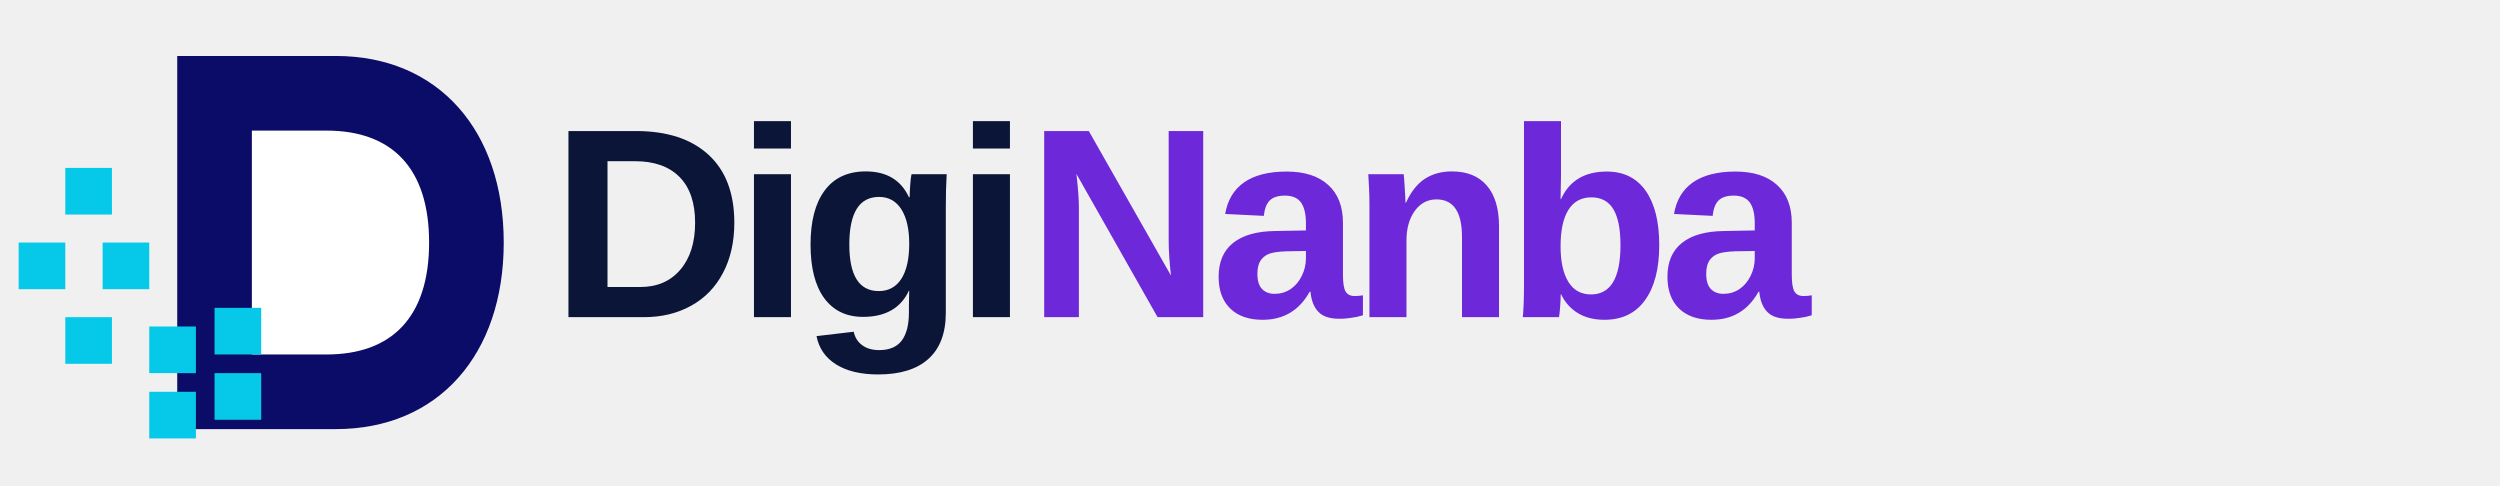
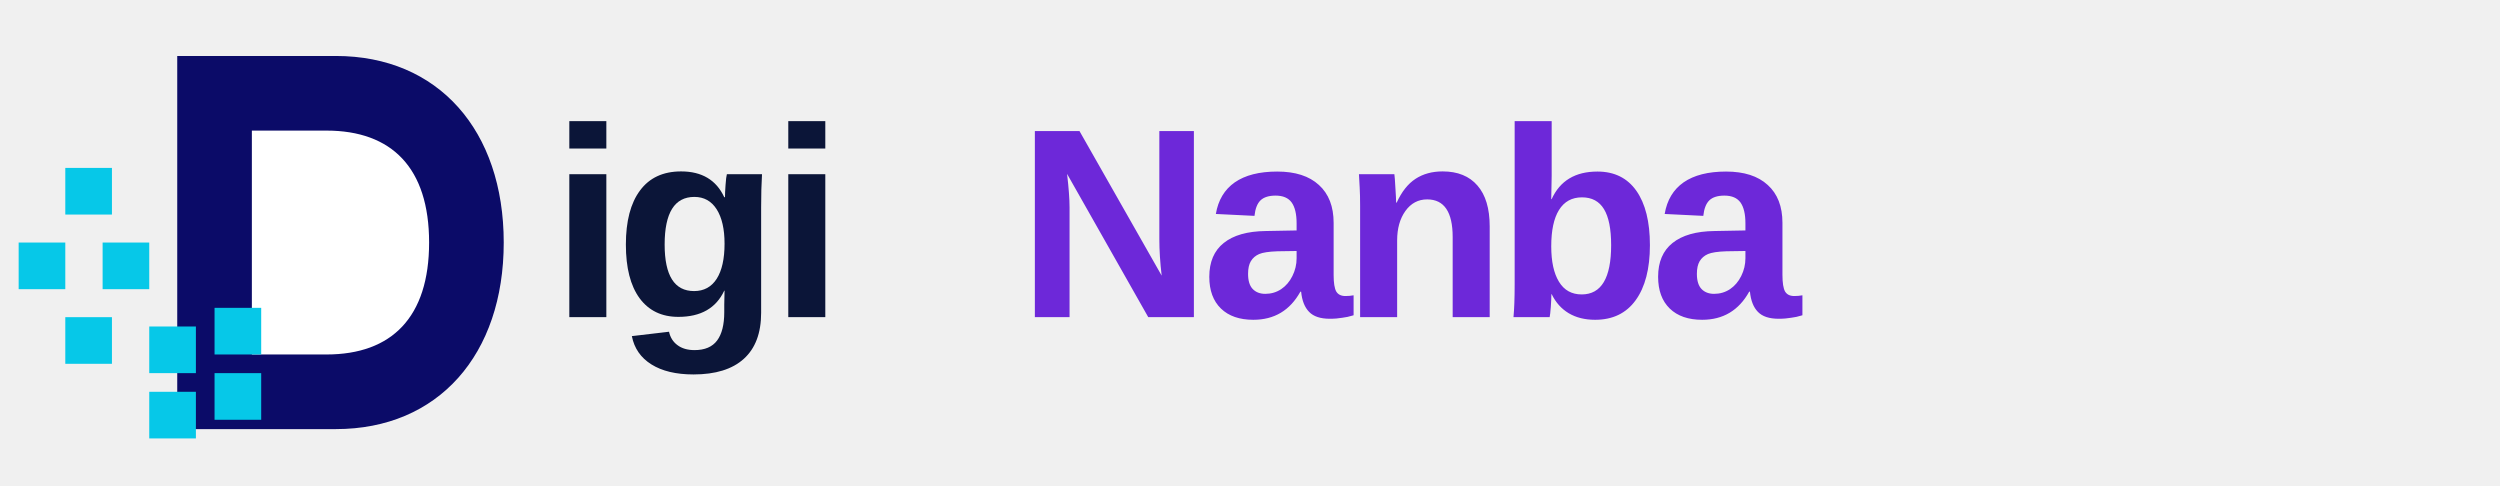
<svg xmlns="http://www.w3.org/2000/svg" width="268" height="52" viewBox="0 0 268 52" role="img" aria-labelledby="logo-title logo-desc">
  <g transform="translate(2 4)">
    <path d="M17 2H34C45 2 52 10 52 22S45 42 34 42H17V2Z" fill="#0B0B68" />
    <path d="M25 10H33C40 10 44 14 44 22S40 34 33 34H25V10Z" fill="#FFFFFF" />
    <rect x="5" y="14" width="5" height="5" fill="#06C8E8" />
    <rect x="0" y="22" width="5" height="5" fill="#06C8E8" />
    <rect x="9" y="22" width="5" height="5" fill="#06C8E8" />
    <rect x="5" y="30" width="5" height="5" fill="#06C8E8" />
    <rect x="14" y="31" width="5" height="5" fill="#06C8E8" />
    <rect x="14" y="38" width="5" height="5" fill="#06C8E8" />
    <rect x="21" y="36" width="5" height="5" fill="#06C8E8" />
    <rect x="21" y="29" width="5" height="5" fill="#06C8E8" />
  </g>
-   <text x="59" y="34" font-family="Arial, Helvetica, sans-serif" font-size="29" font-weight="800" letter-spacing="-1.15" fill="#0B1538">Digi</text>
-   <text x="110" y="34" font-family="Arial, Helvetica, sans-serif" font-size="29" font-weight="800" letter-spacing="-1.15" fill="#6D28D9">Nanba</text>
+   <text x="59" y="34" font-family="Arial, Helvetica, sans-serif" font-size="29" font-weight="800" letter-spacing="-1.15" fill="#0B1538">igi</text>
+   <text x="109" y="34" font-family="Arial, Helvetica, sans-serif" font-size="29" font-weight="800" letter-spacing="-1.15" fill="#6D28D9">Nanba</text>
</svg>
